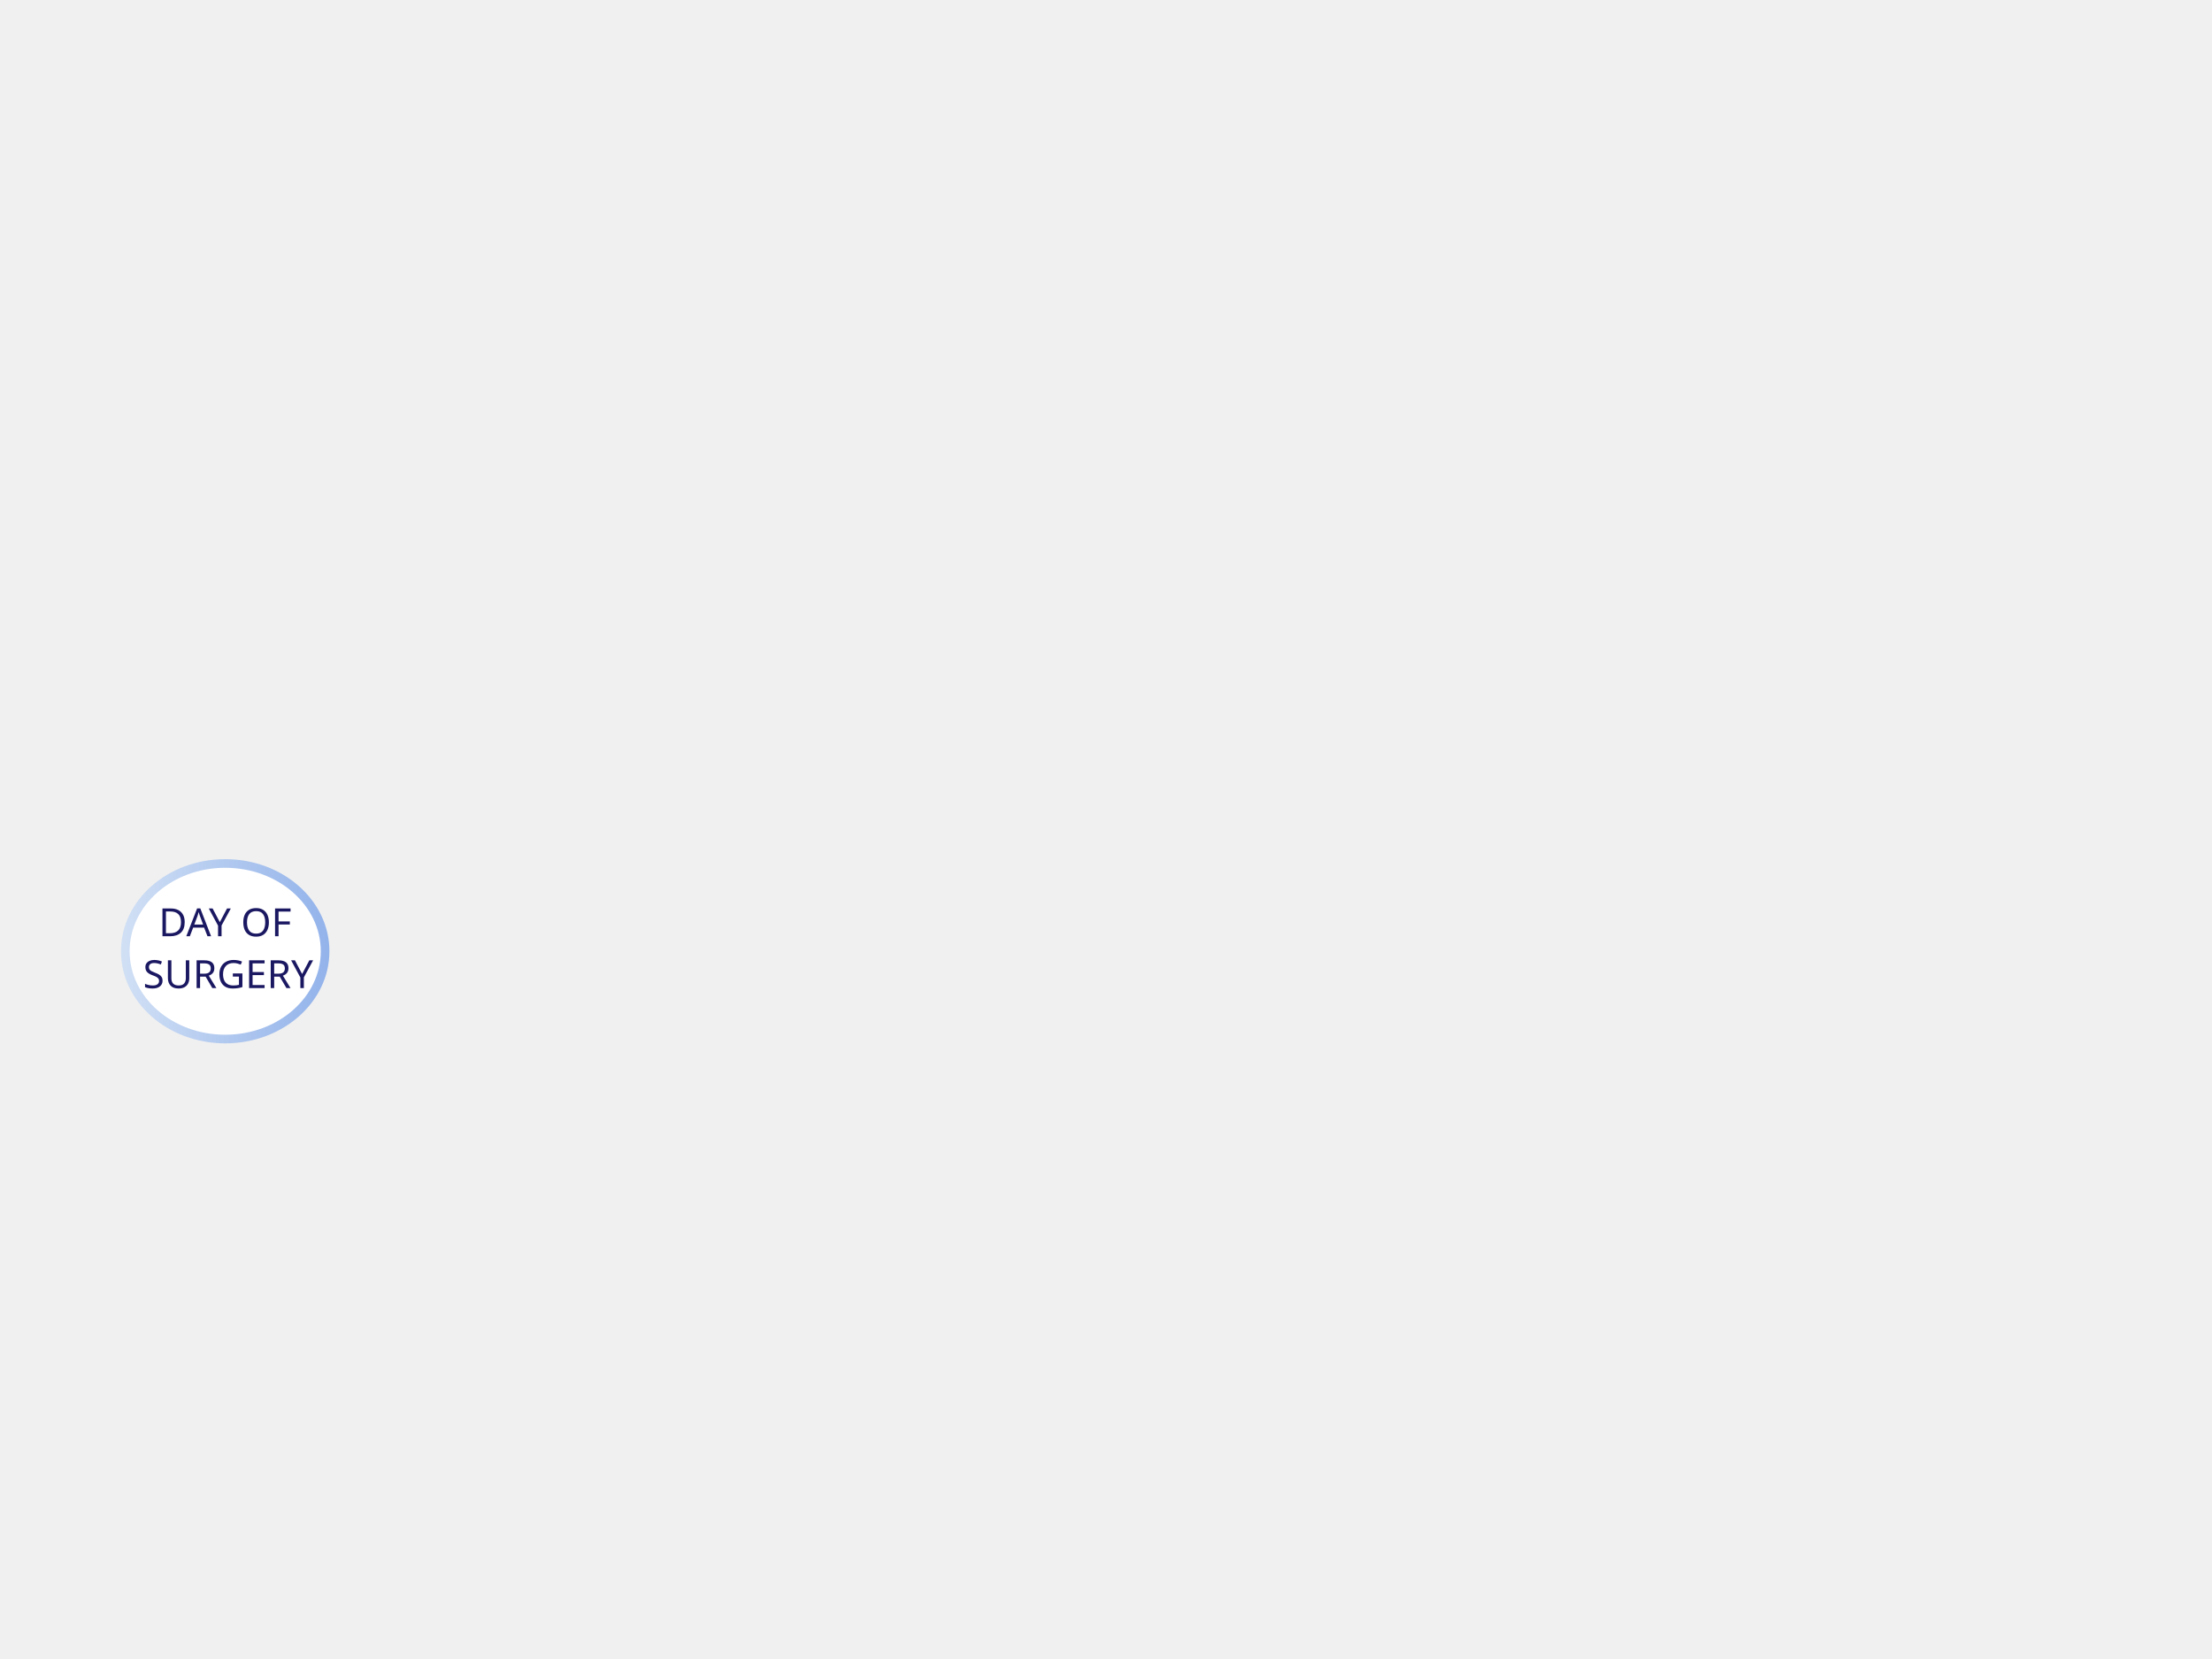
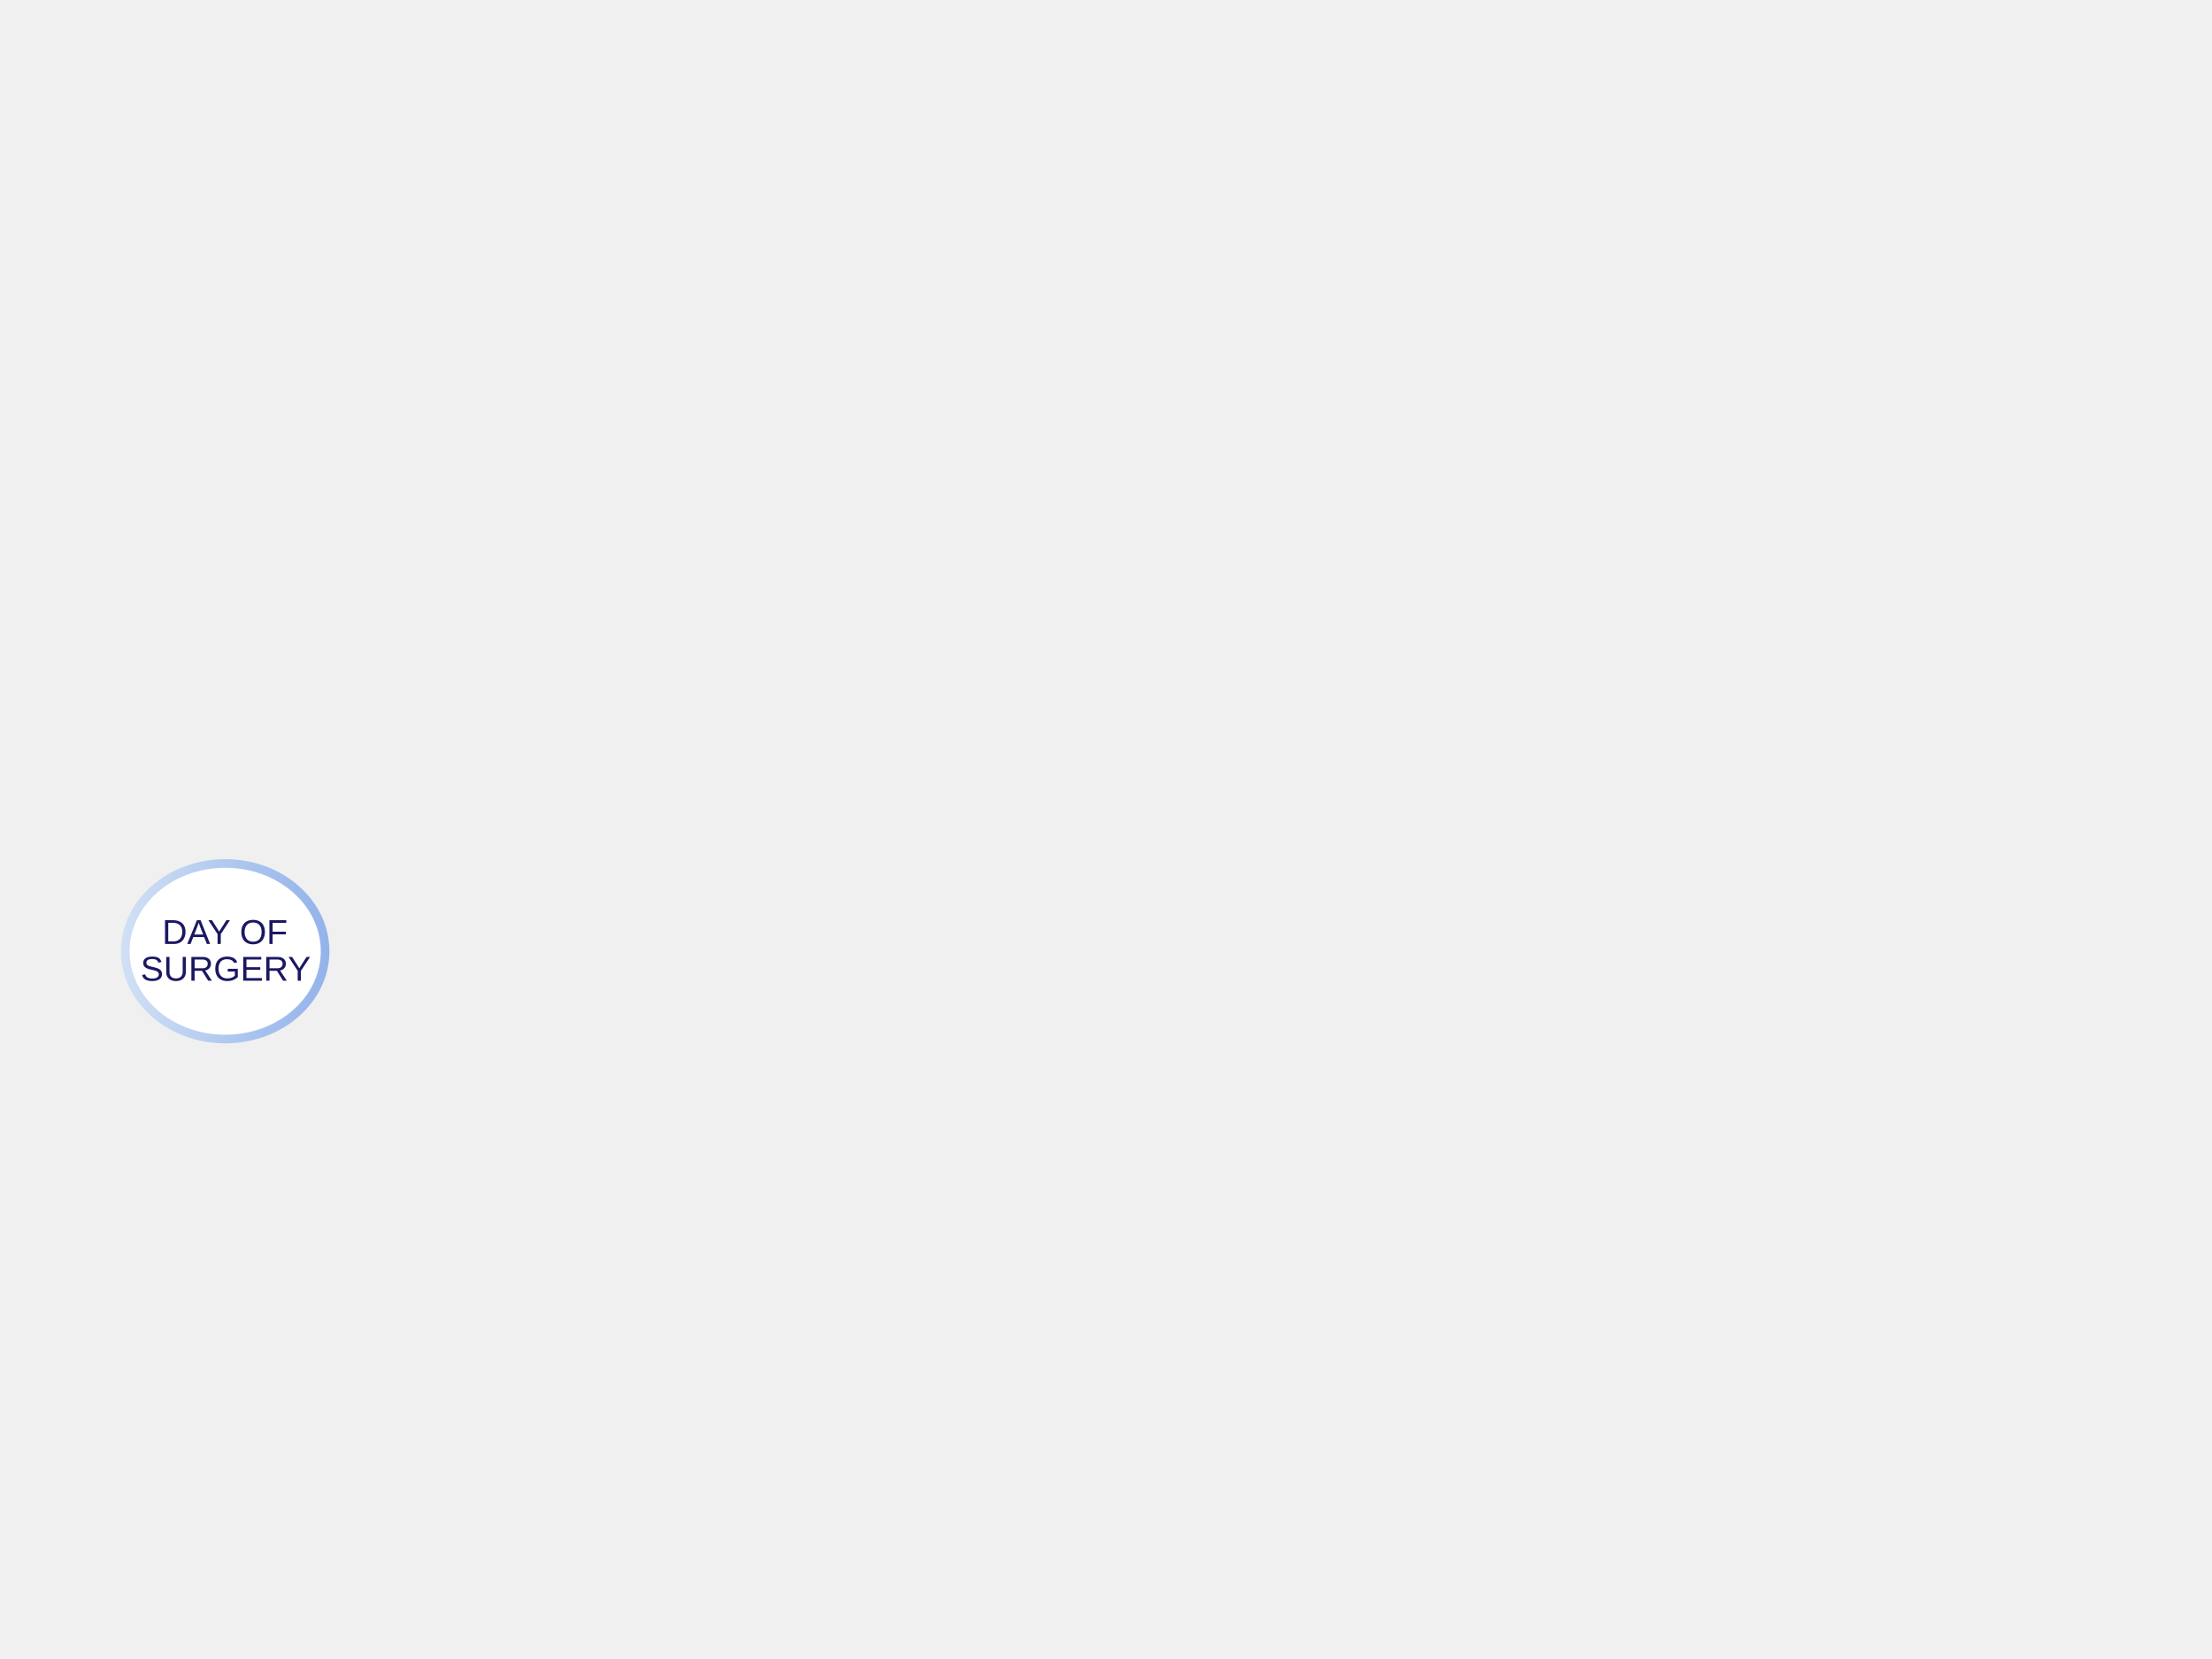
<svg xmlns="http://www.w3.org/2000/svg" width="1024" height="768" viewBox="0 0 1024 768">
  <defs>
    <style>
      .cls-1 {
-         clip-path: url(#clip-Background_3);
+         clip-path: url(#clip-path);
      }

      .cls-2, .cls-3, .cls-4 {
        fill: none;
      }

      .cls-2 {
        stroke: rgba(125,163,231,0.67);
      }

      .cls-3 {
        stroke: rgba(125,163,231,0.58);
        stroke-width: 2.3px;
      }

      .cls-5 {
        fill: url(#linear-gradient);
      }

      .cls-6 {
        fill: #fff;
      }

      .cls-7 {
        fill: #1b1862;
-         font-size: 18px;
-         font-family: SegoeUI, Segoe UI;
+         font-size: 16px;
+         font-family: ArialMT, Arial;
      }
    </style>
+     <clipPath id="clip-path">
+       <rect id="Rectangle_295" data-name="Rectangle 295" width="1024" height="768" />
+     </clipPath>
    <linearGradient id="linear-gradient" x1="1.341" y1="0.5" x2="-0.352" y2="0.5" gradientUnits="objectBoundingBox">
      <stop offset="0" stop-color="#7da3e7" />
      <stop offset="1" stop-color="#e7f0f8" />
    </linearGradient>
-     <clipPath id="clip-Background_3">
-       <rect width="1024" height="768" />
-     </clipPath>
  </defs>
  <g id="Background_3" class="cls-1">
    <g id="Group_357" data-name="Group 357">
      <path id="Path_58" data-name="Path 58" class="cls-2" d="M675.216-16" transform="translate(126.5 576.5)" />
      <path id="Path_102" data-name="Path 102" class="cls-3" d="M663.069.012" transform="translate(125.5 442.5)" />
    </g>
    <rect id="Rectangle_255" data-name="Rectangle 255" class="cls-4" width="940" height="552" transform="translate(42 165)" />
    <g id="Group_125" data-name="Group 125" transform="translate(4 14)">
      <g id="Group_124" data-name="Group 124" transform="translate(52 383.725)">
-         <ellipse id="Ellipse_11" data-name="Ellipse 11" class="cls-5" cx="48.25" cy="42.638" rx="48.25" ry="42.638" transform="translate(0)" />
+         <ellipse id="Ellipse_11" data-name="Ellipse 11" class="cls-5" cx="48.25" cy="42.638" rx="48.25" ry="42.638" transform="translate(0 0)" />
        <ellipse id="Ellipse_12" data-name="Ellipse 12" class="cls-6" cx="44.25" cy="38.638" rx="44.25" ry="38.638" transform="translate(4 4)" />
      </g>
-       <text id="DAY_OF_SURGERY" data-name="DAY OF SURGERY" class="cls-7" transform="translate(99.356 419.421)">
-         <tspan x="-29.9" y="0">DAY OF</tspan>
-         <tspan x="-37.134" y="24">SURGERY</tspan>
-       </text>
+       <g id="Group_376" data-name="Group 376" transform="translate(-3 -2)">
+         <text id="DAY_OF" data-name="DAY OF" class="cls-7" transform="translate(74.083 425)">
+           <tspan x="0" y="0">DAY OF</tspan>
+         </text>
+         <text id="SURGERY" class="cls-7" transform="translate(64.055 442)">
+           <tspan x="0" y="0">SURGERY</tspan>
+         </text>
+       </g>
    </g>
    <rect id="Rectangle_255-2" data-name="Rectangle 255" class="cls-4" width="940" height="552" transform="translate(42 165)" />
  </g>
</svg>
